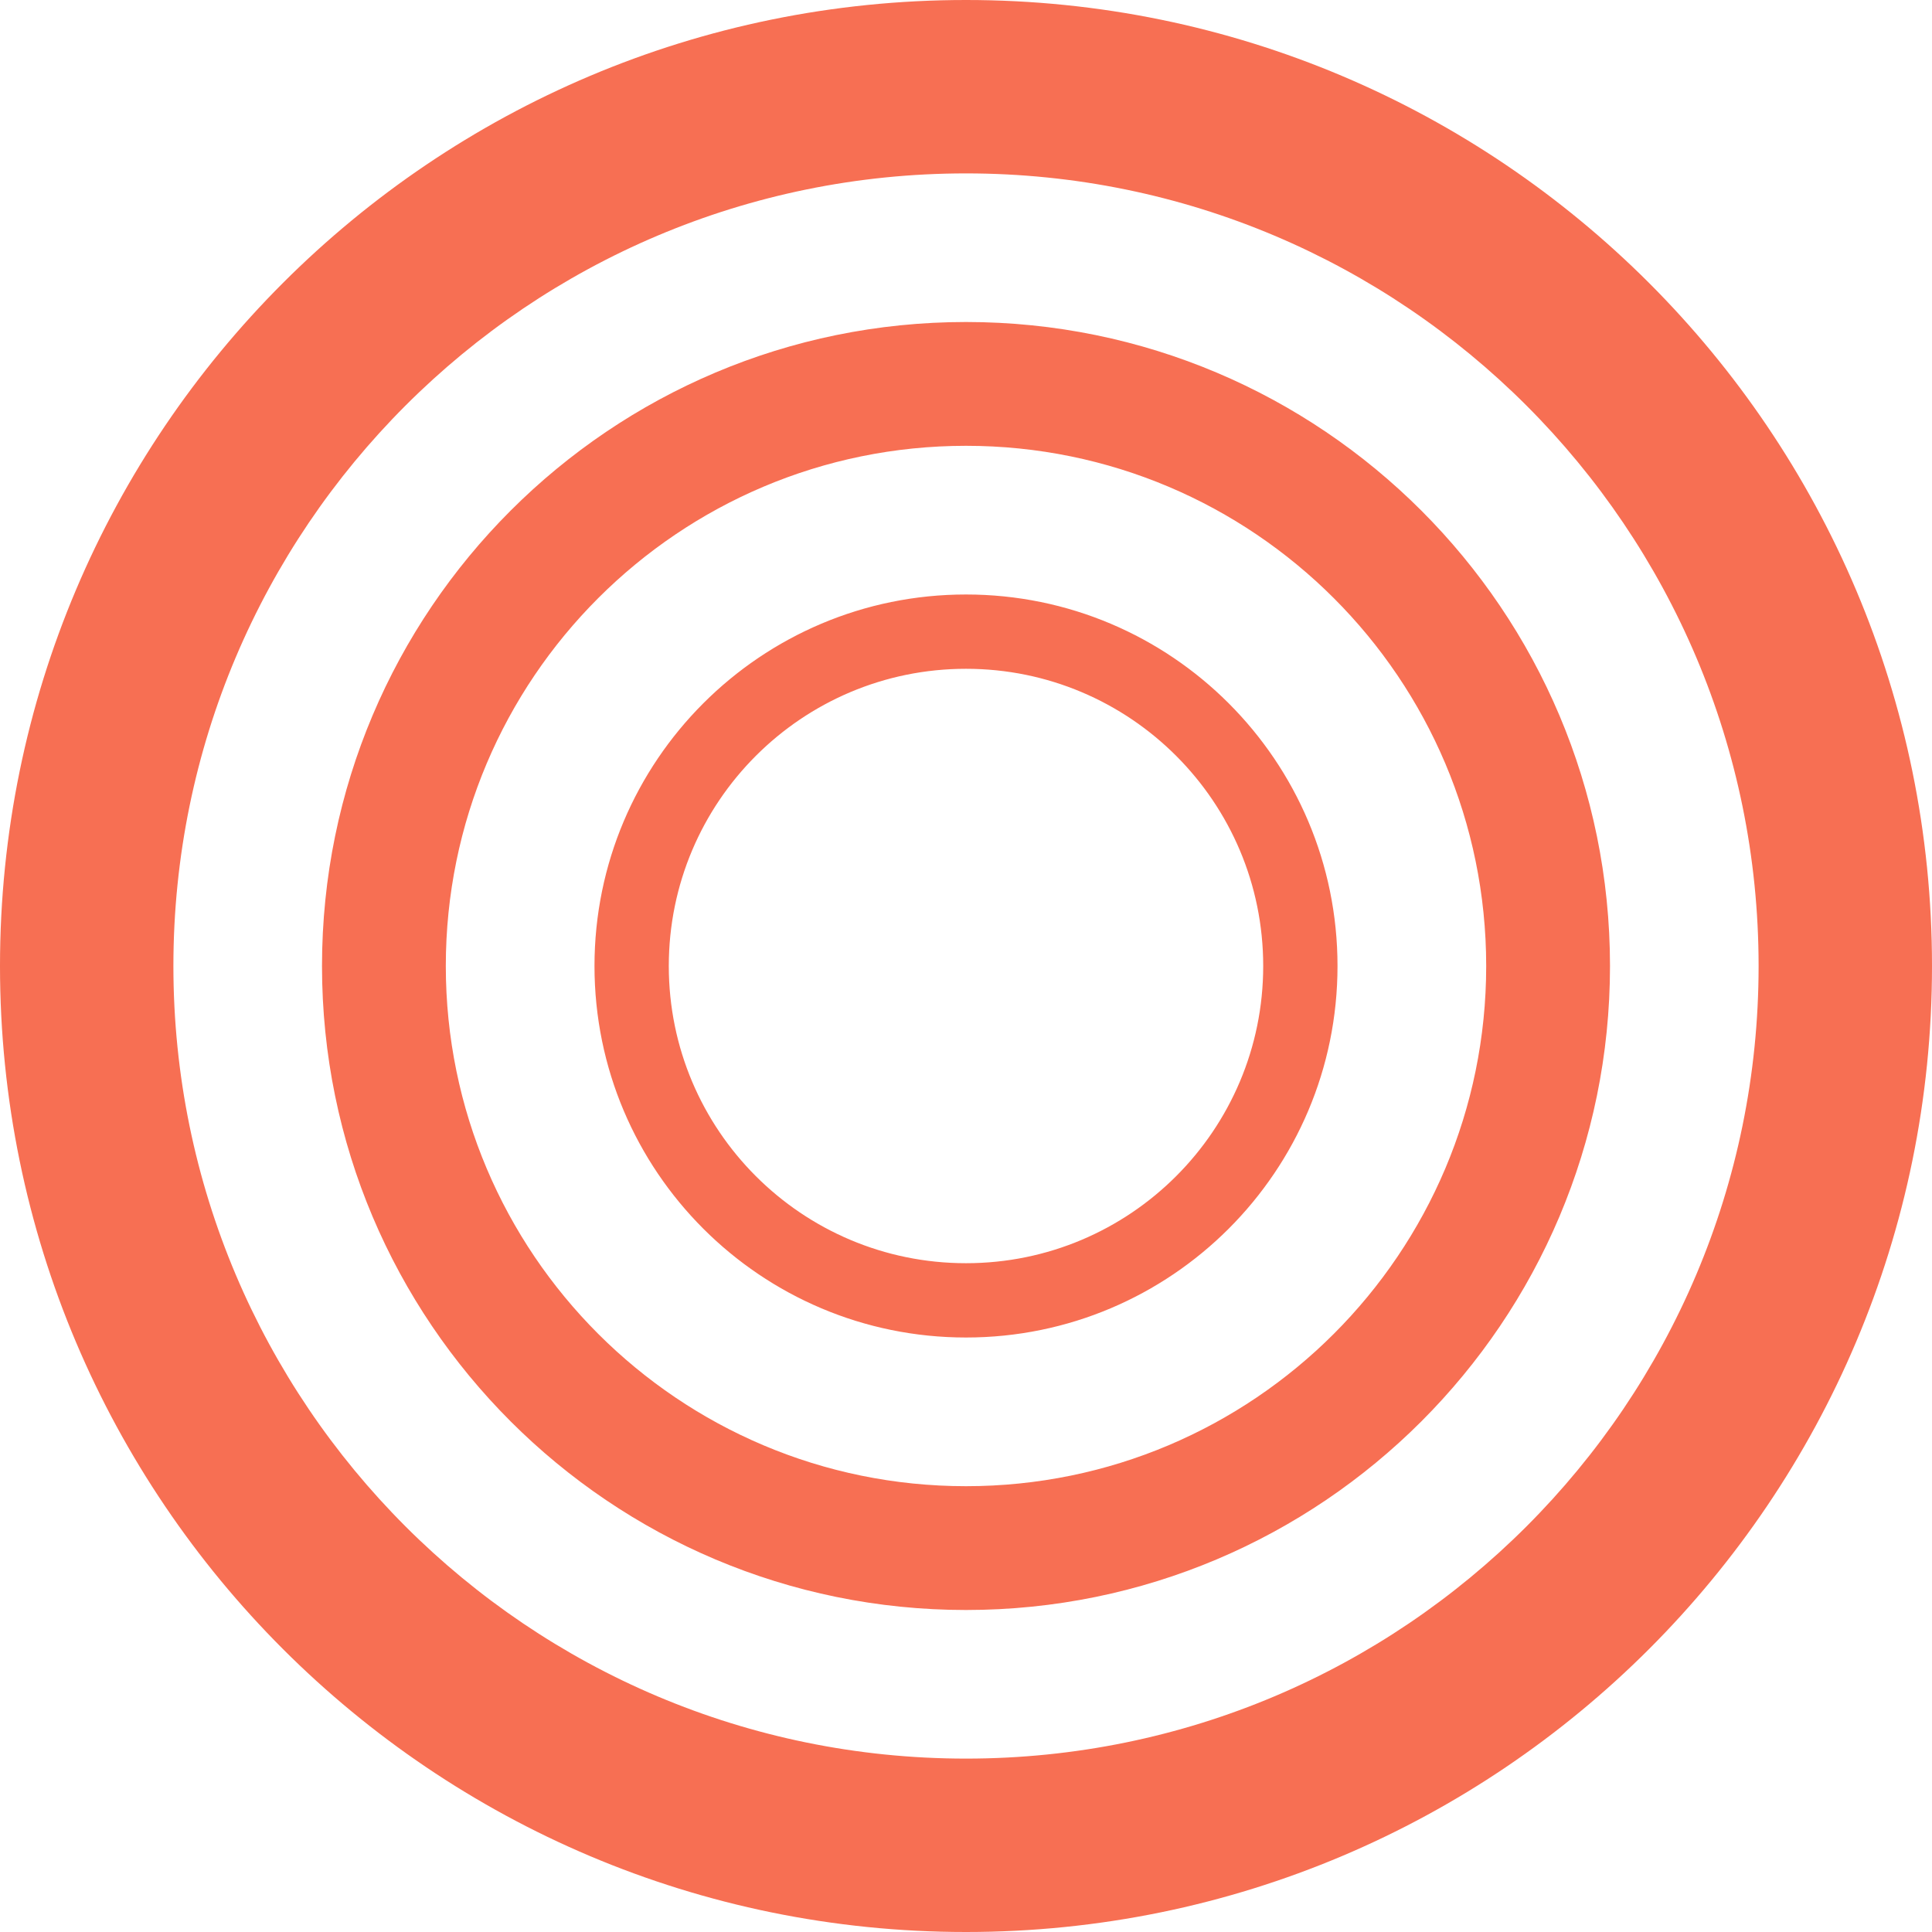
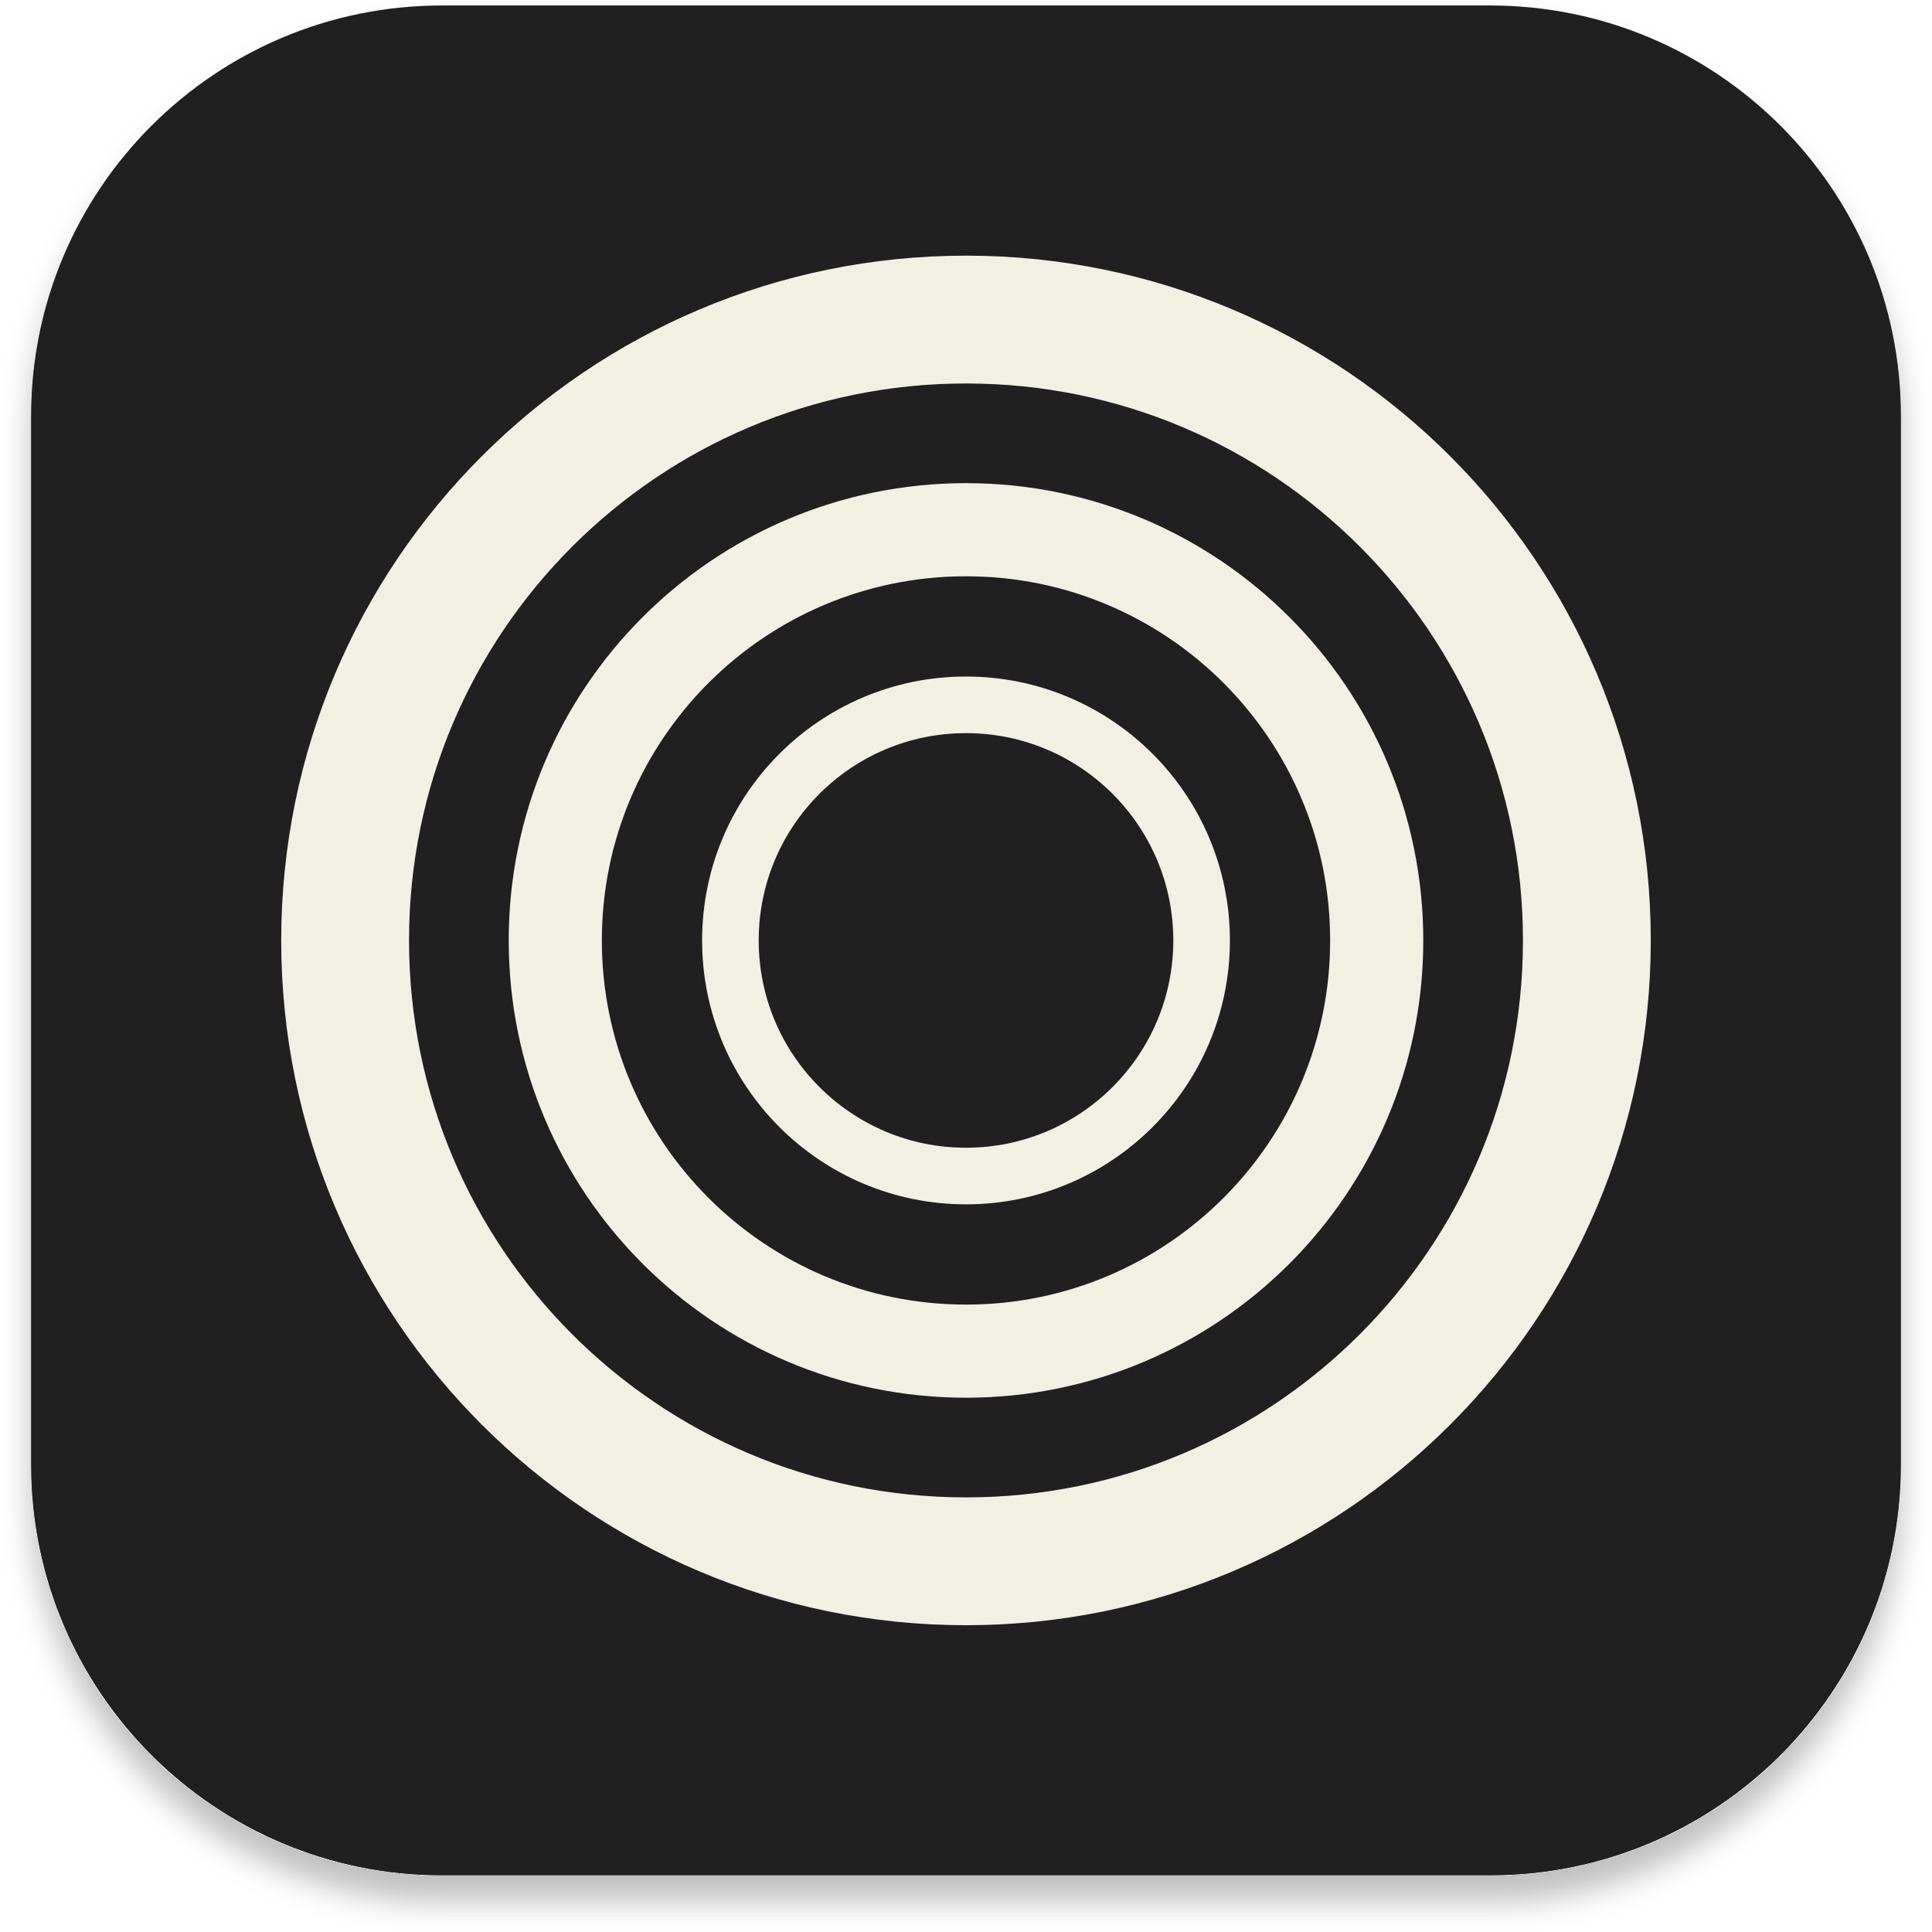
- <svg xmlns="http://www.w3.org/2000/svg" fill="#F76F53" role="img" viewBox="0 0 24 24">
-   <path d="M24 12c0 6.627-5.373 12-12 12S0 18.627 0 12 5.373 0 12 0s12 5.373 12 12zm-12 9.846c5.438 0 9.846-4.408 9.846-9.846S17.438 2.154 12 2.154 2.154 6.562 2.154 12 6.562 21.846 12 21.846zM20 12a8 8 0 1 1-16 0 8 8 0 0 1 16 0zm-8 6.462a6.462 6.462 0 1 0 0-12.924 6.462 6.462 0 0 0 0 12.924zm0-1.847a4.615 4.615 0 1 0 0-9.23 4.615 4.615 0 0 0 0 9.23zM15.692 12a3.692 3.692 0 1 1-7.384 0 3.692 3.692 0 0 1 7.384 0z" />
+ <svg xmlns="http://www.w3.org/2000/svg" width="1058" height="1058" viewBox="0 0 1058 1058" fill="none">
+   <g filter="url(#filter0_d_9_47)">
+     <rect x="17" y="3" width="1024" height="1024" rx="225" fill="#202020" />
+     <circle cx="529" cy="515" r="340" stroke="#F2F0E3" stroke-width="70" />
+     <circle cx="529" cy="515" r="224.915" stroke="#F2F0E3" stroke-width="51" />
+     <circle cx="529" cy="515" r="129.018" stroke="#F2F0E3" stroke-width="31" />
+   </g>
+   <defs>
+     <filter id="filter0_d_9_47" x="0.6" y="0.6" width="1056.8" height="1056.8" filterUnits="userSpaceOnUse" color-interpolation-filters="sRGB">
+       <feFlood flood-opacity="0" result="BackgroundImageFix" />
+       <feColorMatrix in="SourceAlpha" type="matrix" values="0 0 0 0 0 0 0 0 0 0 0 0 0 0 0 0 0 0 127 0" result="hardAlpha" />
+       <feOffset dy="14" />
+       <feGaussianBlur stdDeviation="8.2" />
+       <feComposite in2="hardAlpha" operator="out" />
+       <feColorMatrix type="matrix" values="0 0 0 0 0 0 0 0 0 0 0 0 0 0 0 0 0 0 0.25 0" />
+       <feBlend mode="normal" in2="BackgroundImageFix" result="effect1_dropShadow_9_47" />
+       <feBlend mode="normal" in="SourceGraphic" in2="effect1_dropShadow_9_47" result="shape" />
+     </filter>
+   </defs>
</svg>
